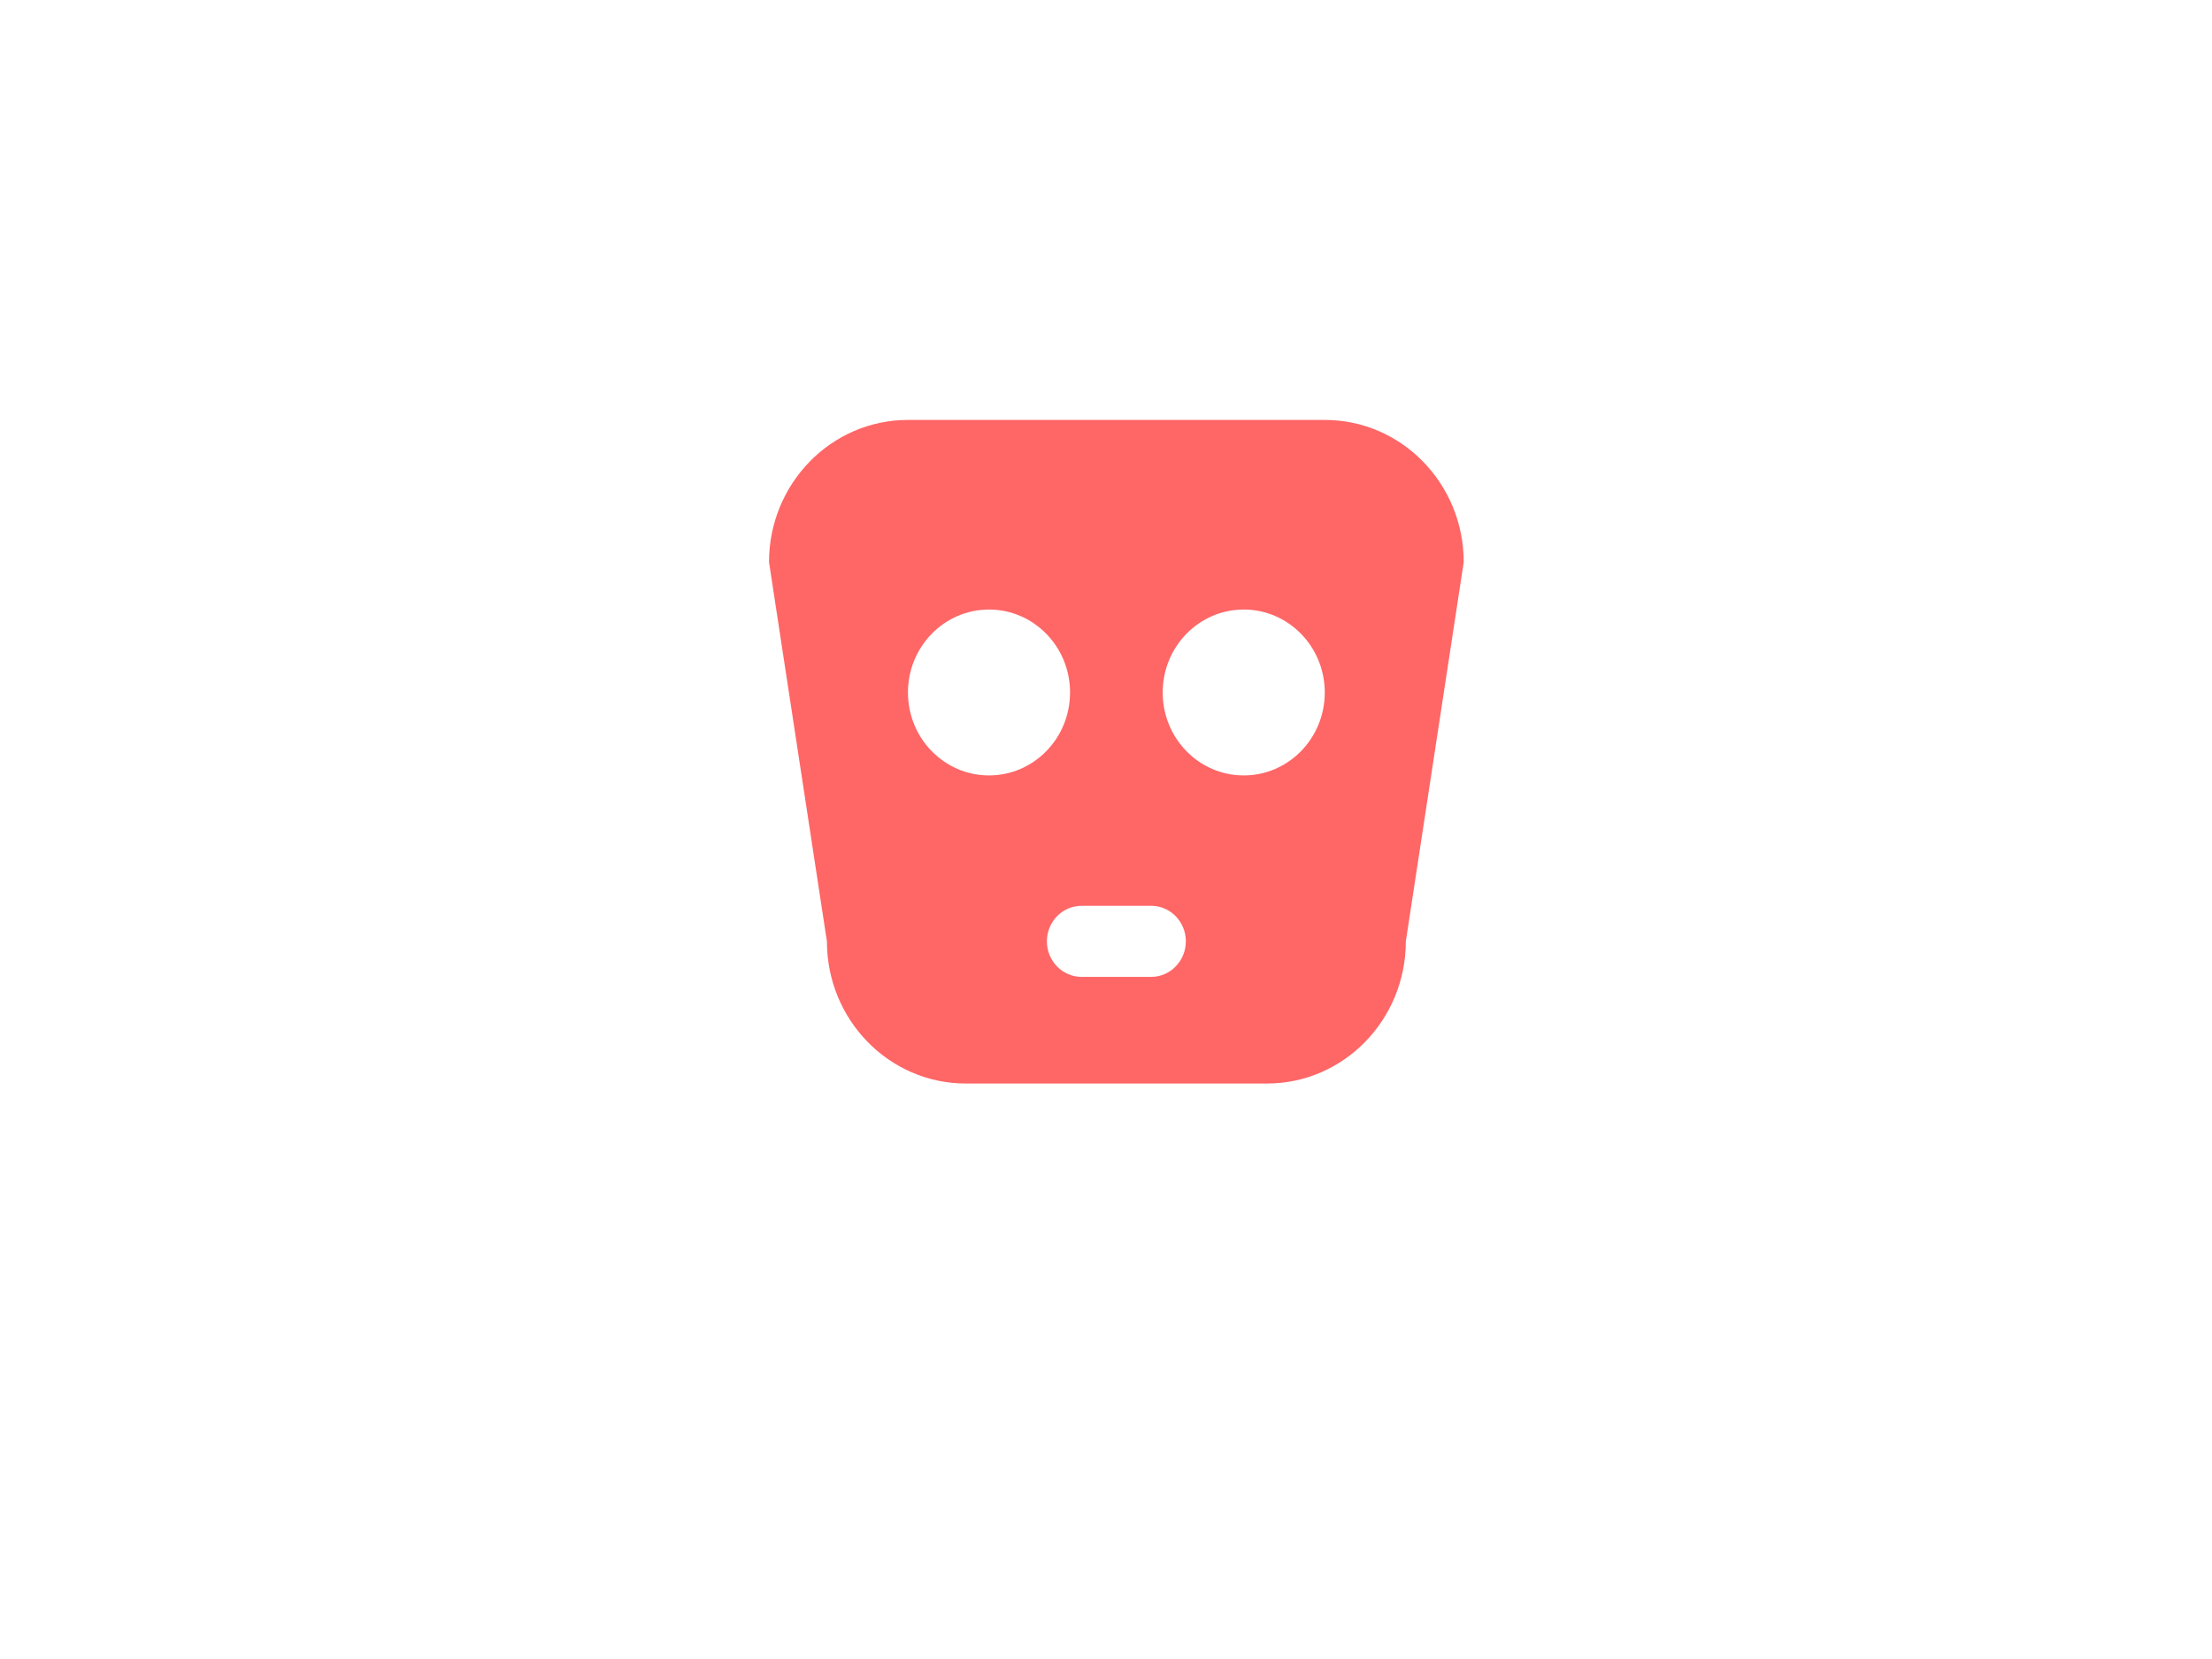
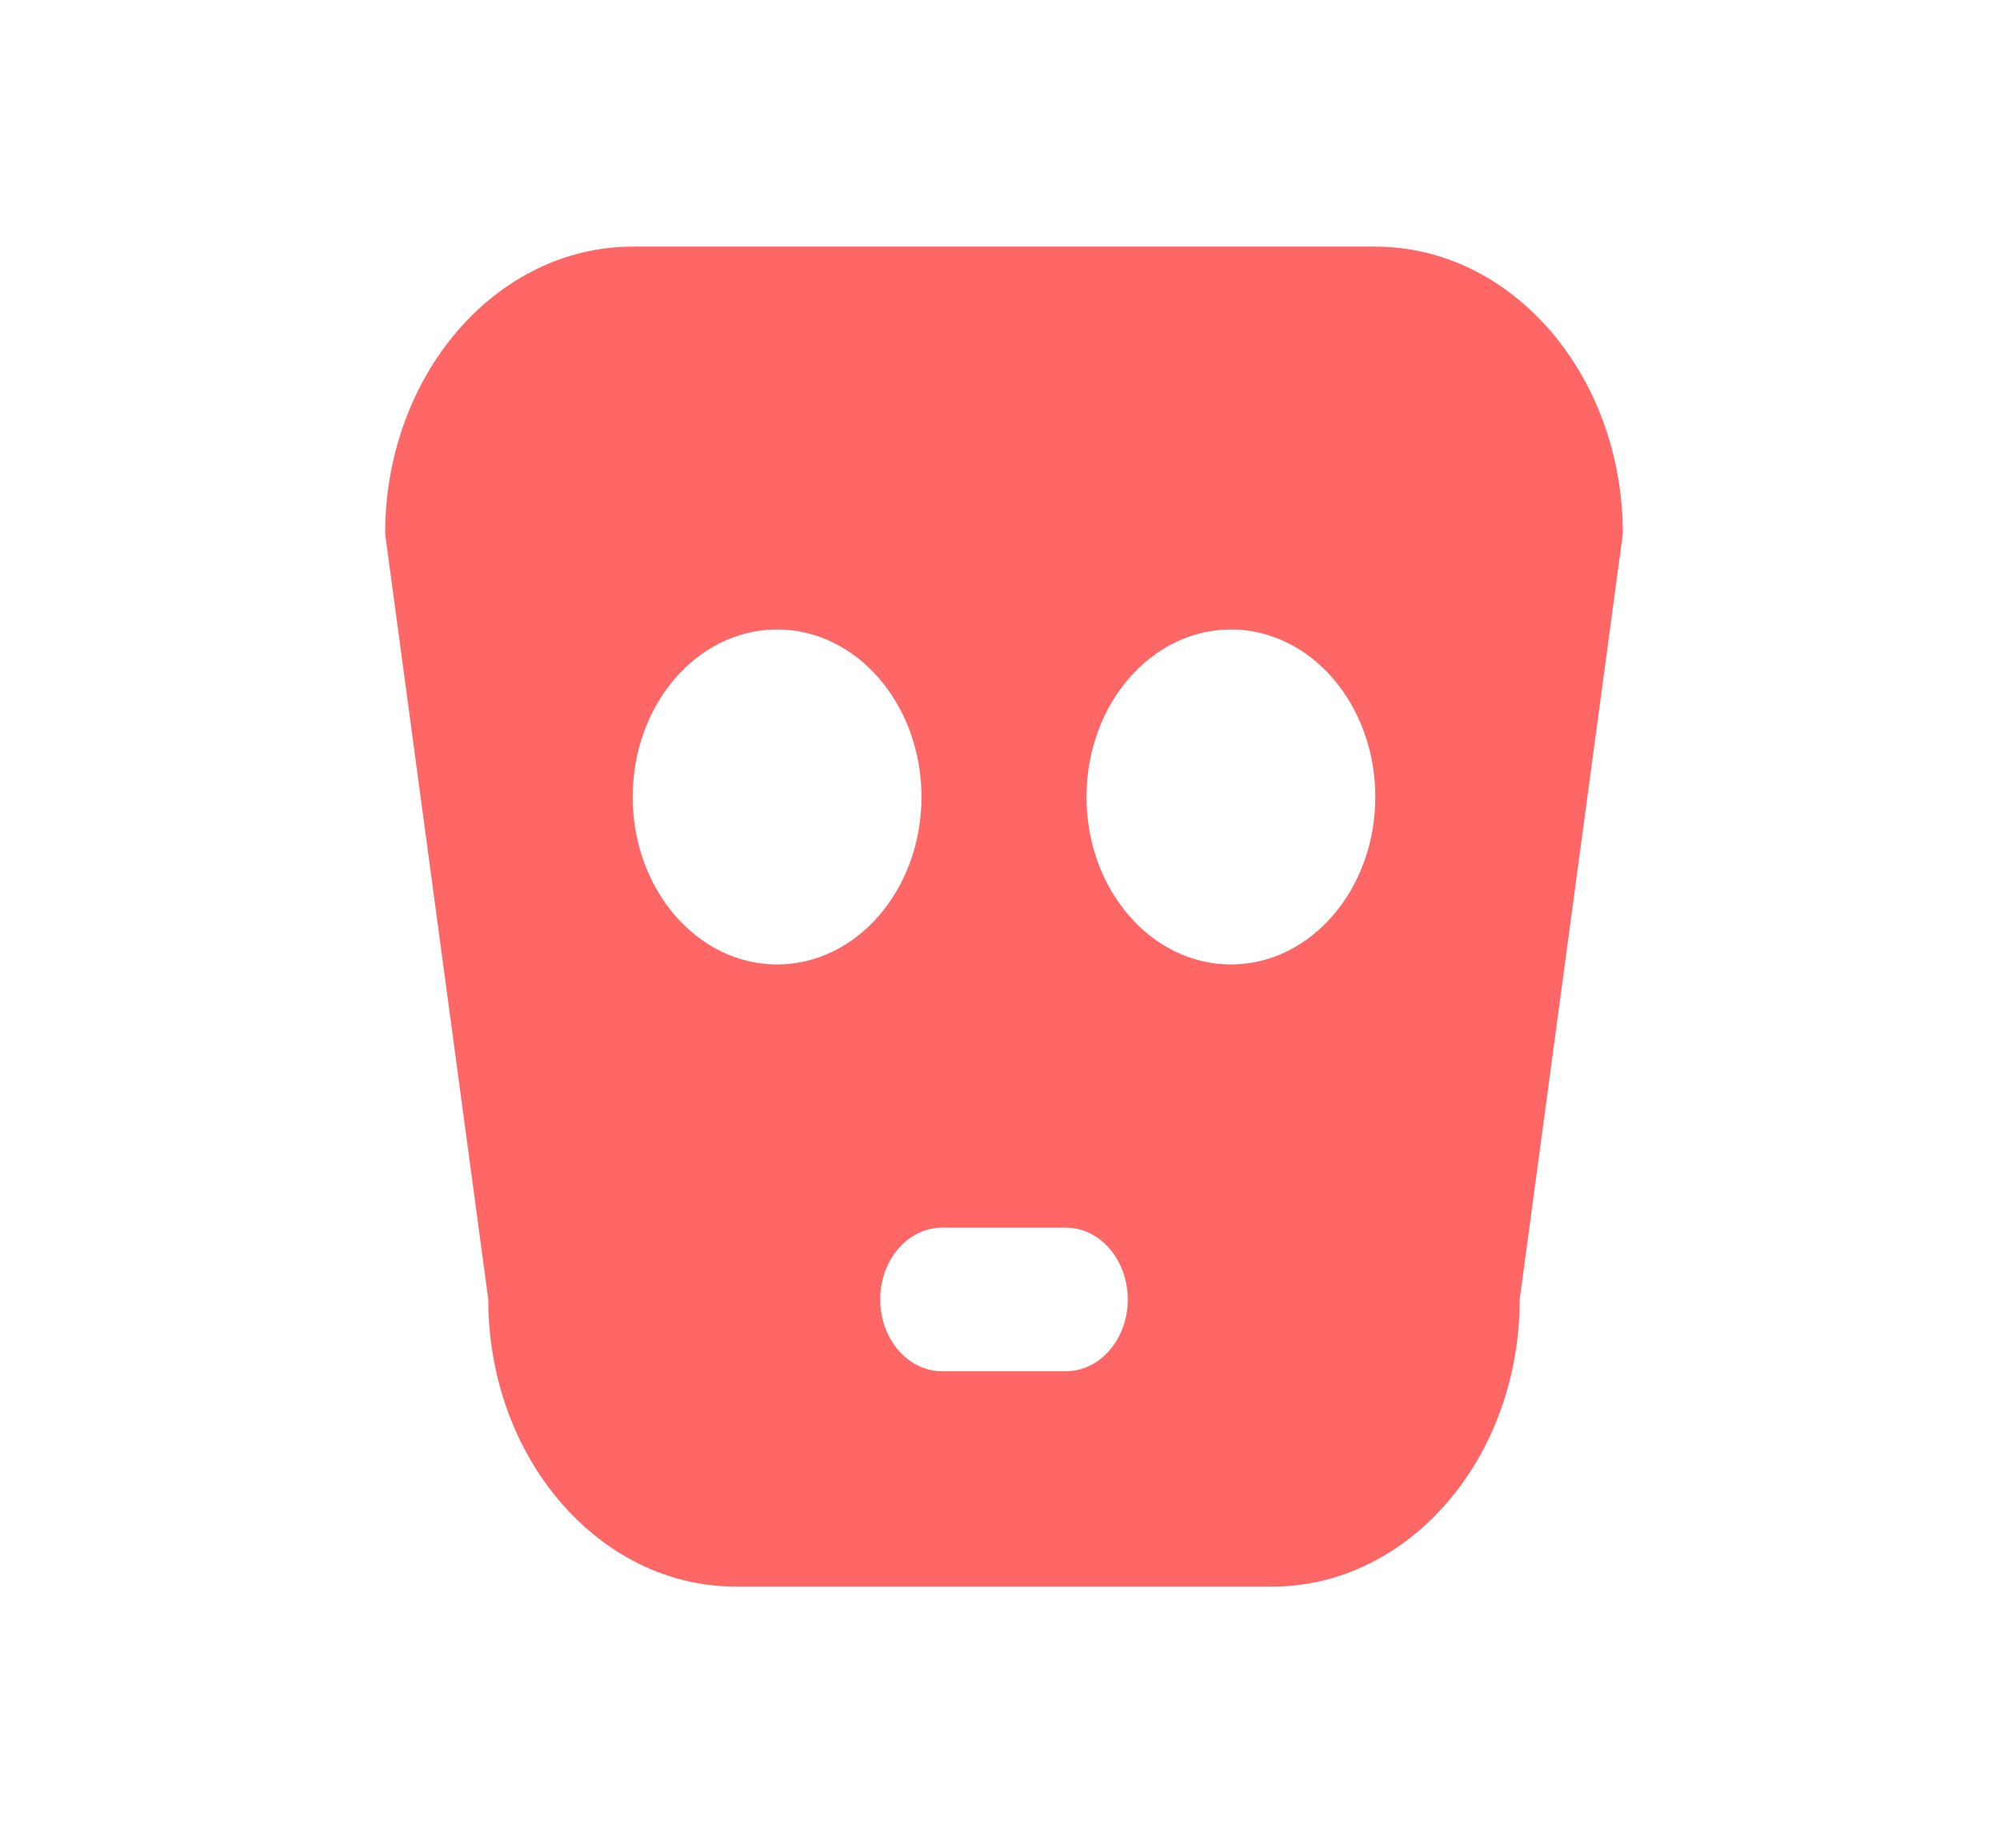
- <svg xmlns="http://www.w3.org/2000/svg" width="640" height="480">
+ <svg xmlns="http://www.w3.org/2000/svg" width="250" height="231">
  <g>
-     <rect fill="none" id="canvas_background" height="482" width="642" y="-1" x="-1" />
+     <rect x="-1" y="-1" width="252" height="233" id="canvas_background" fill="none" />
  </g>
  <g>
-     <g display="none" id="robot">
-       <path id="svg_1" d="m75.5,126.5c0,6.627 -5.373,12 -12,12l-26,0c-6.627,0 -12,-5.373 -12,-12l-5,-32c0,-6.627 5.373,-12 12,-12l36,0c6.627,0 12,5.373 12,12l-5,32z" fill="#231F20" />
-     </g>
-     <g stroke="null" id="robot_1_">
-       <path stroke="null" id="svg_2" d="m383.3,121.5l-120.6,0c-22.2,0 -40.2,18.422 -40.2,41.143l16.75,109.714c0,22.721 18,41.143 40.2,41.143l87.1,0c22.2,0 40.2,-18.422 40.2,-41.143l16.75,-109.714c0,-22.721 -18,-41.143 -40.2,-41.143zm-97.15,102.857c-12.951,0 -23.45,-10.745 -23.45,-24s10.499,-24 23.45,-24s23.45,10.745 23.45,24s-10.499,24 -23.45,24zm46.9,58.286l-20.1,0c-5.551,0 -10.05,-4.605 -10.05,-10.286s4.499,-10.286 10.05,-10.286l20.1,0c5.551,0 10.05,4.605 10.05,10.286s-4.499,10.286 -10.05,10.286zm26.8,-58.286c-12.951,0 -23.45,-10.745 -23.45,-24s10.499,-24 23.45,-24s23.45,10.745 23.45,24s-10.499,24 -23.45,24z" fill="#ff6666" />
+     <g stroke="null" id="svg_19">
+       <g stroke="null" transform="matrix(0.7813719,0,0,0.845937,-908.0746,-913.9558) " id="svg_17">
+         <rect stroke="null" fill="none" id="svg_15" height="233" width="252" y="1099.85" x="1196.769" />
+       </g>
+       <g stroke="null" transform="matrix(0.7813719,0,0,0.845937,-908.0746,-913.9558) " id="svg_18">
+         <g stroke="null" display="none" id="svg_13">
+           <path stroke="null" id="svg_14" d="m1252.769,1144.85c0,6.627 -5.373,12 -12,12l-26,0c-6.627,0 -12,-5.373 -12,-12l-5,-32c0,-6.627 5.373,-12 12,-12l36,0c6.627,0 12,5.373 12,12l-5,32z" fill="#231F20" />
+         </g>
+         <g stroke="null" id="svg_11">
+           <path stroke="null" id="svg_12" d="m1382.169,1116.85l-118.8,0c-21.869,0 -39.6,18.997 -39.6,42.429l16.5,113.143c0,23.431 17.731,42.429 39.6,42.429l85.8,0c21.869,0 39.6,-18.997 39.6,-42.429l16.5,-113.143c0,-23.431 -17.731,-42.429 -39.6,-42.429zm-95.7,106.071c-12.758,0 -23.1,-11.081 -23.1,-24.75s10.342,-24.75 23.1,-24.75s23.1,11.081 23.1,24.75s-10.342,24.75 -23.1,24.75zm46.2,60.107l-19.8,0c-5.468,0 -9.9,-4.748 -9.9,-10.607s4.432,-10.607 9.9,-10.607l19.8,0c5.468,0 9.9,4.748 9.9,10.607s-4.432,10.607 -9.9,10.607zm26.4,-60.107c-12.758,0 -23.1,-11.081 -23.1,-24.75s10.342,-24.75 23.1,-24.75s23.1,11.081 23.1,24.75s-10.342,24.75 -23.1,24.75z" fill="#ff6666" />
+         </g>
+       </g>
    </g>
  </g>
</svg>
